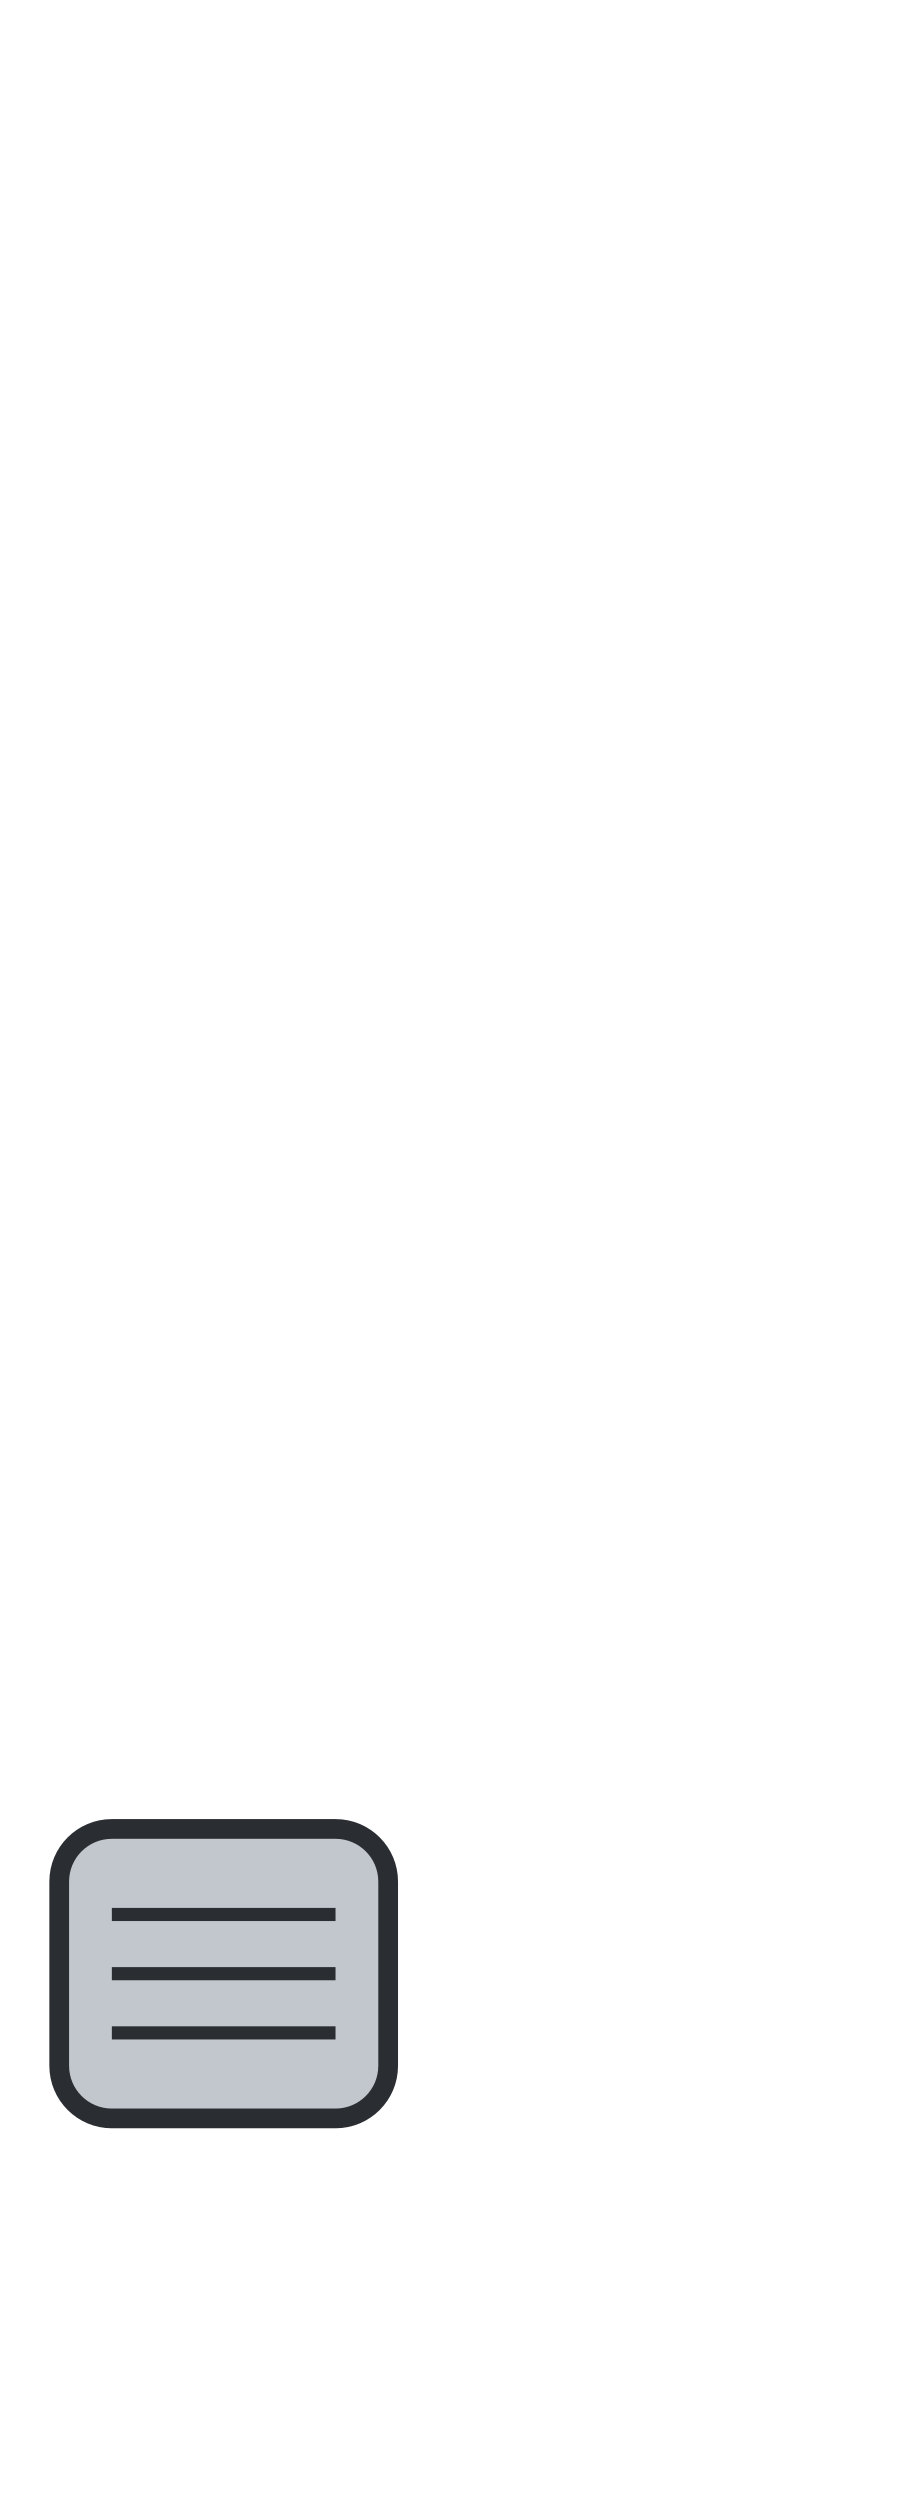
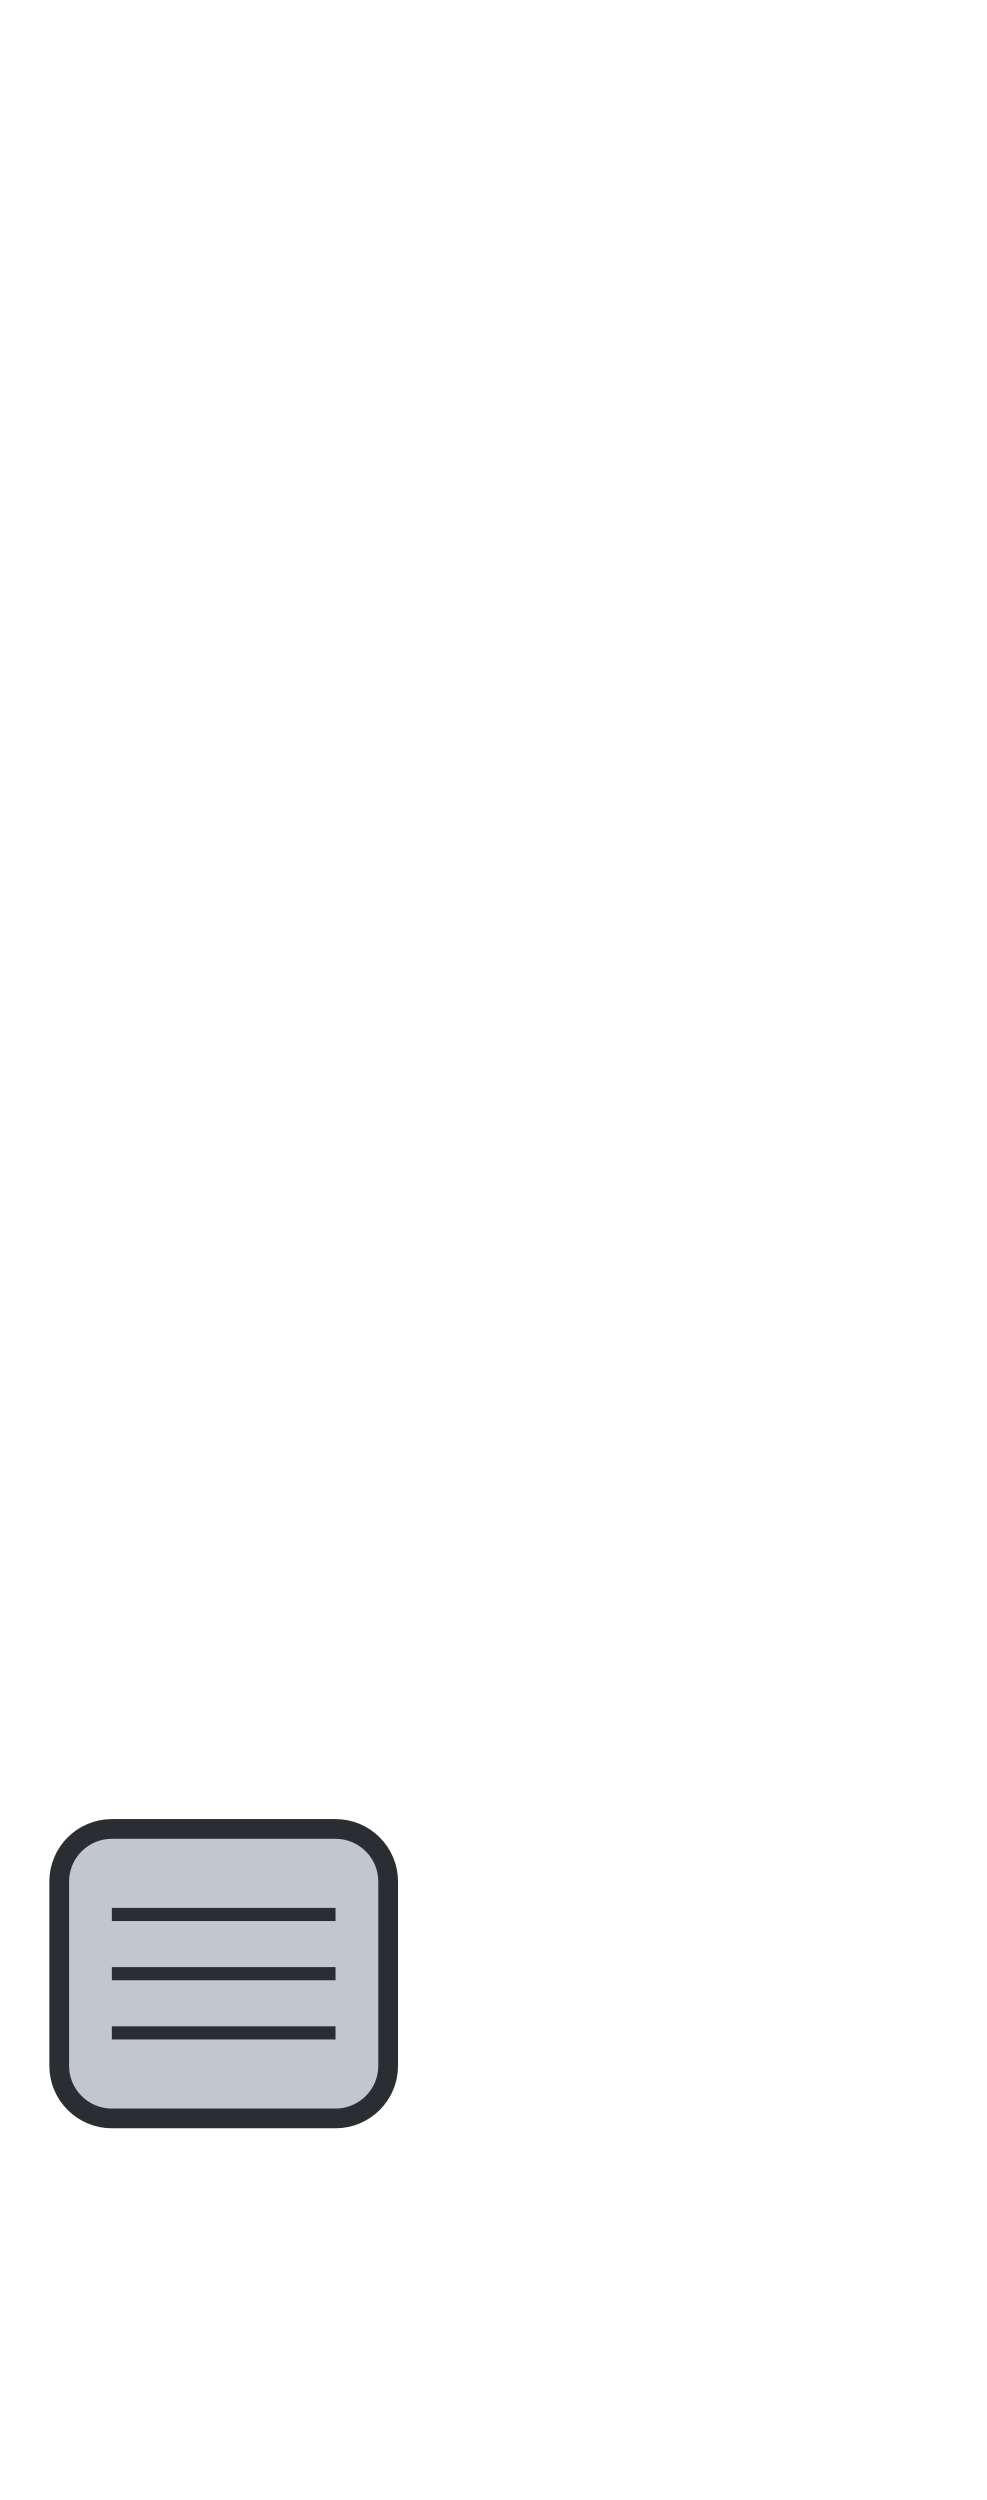
- <svg xmlns="http://www.w3.org/2000/svg" viewBox="0 0 140 380" width="140" height="380">
+ <svg xmlns="http://www.w3.org/2000/svg" viewBox="0 0 150 380" width="150" height="380">
  <rect x="9" y="278" width="50" height="44" rx="8" fill="#C2C7CD" stroke="#2A2E33" stroke-width="3" />
  <line x1="17" y1="291" x2="51" y2="291" stroke="#2A2E33" stroke-width="2" stroke-linecap="butt" />
  <line x1="17" y1="300" x2="51" y2="300" stroke="#2A2E33" stroke-width="2" stroke-linecap="butt" />
  <line x1="17" y1="309" x2="51" y2="309" stroke="#2A2E33" stroke-width="2" stroke-linecap="butt" />
</svg>
